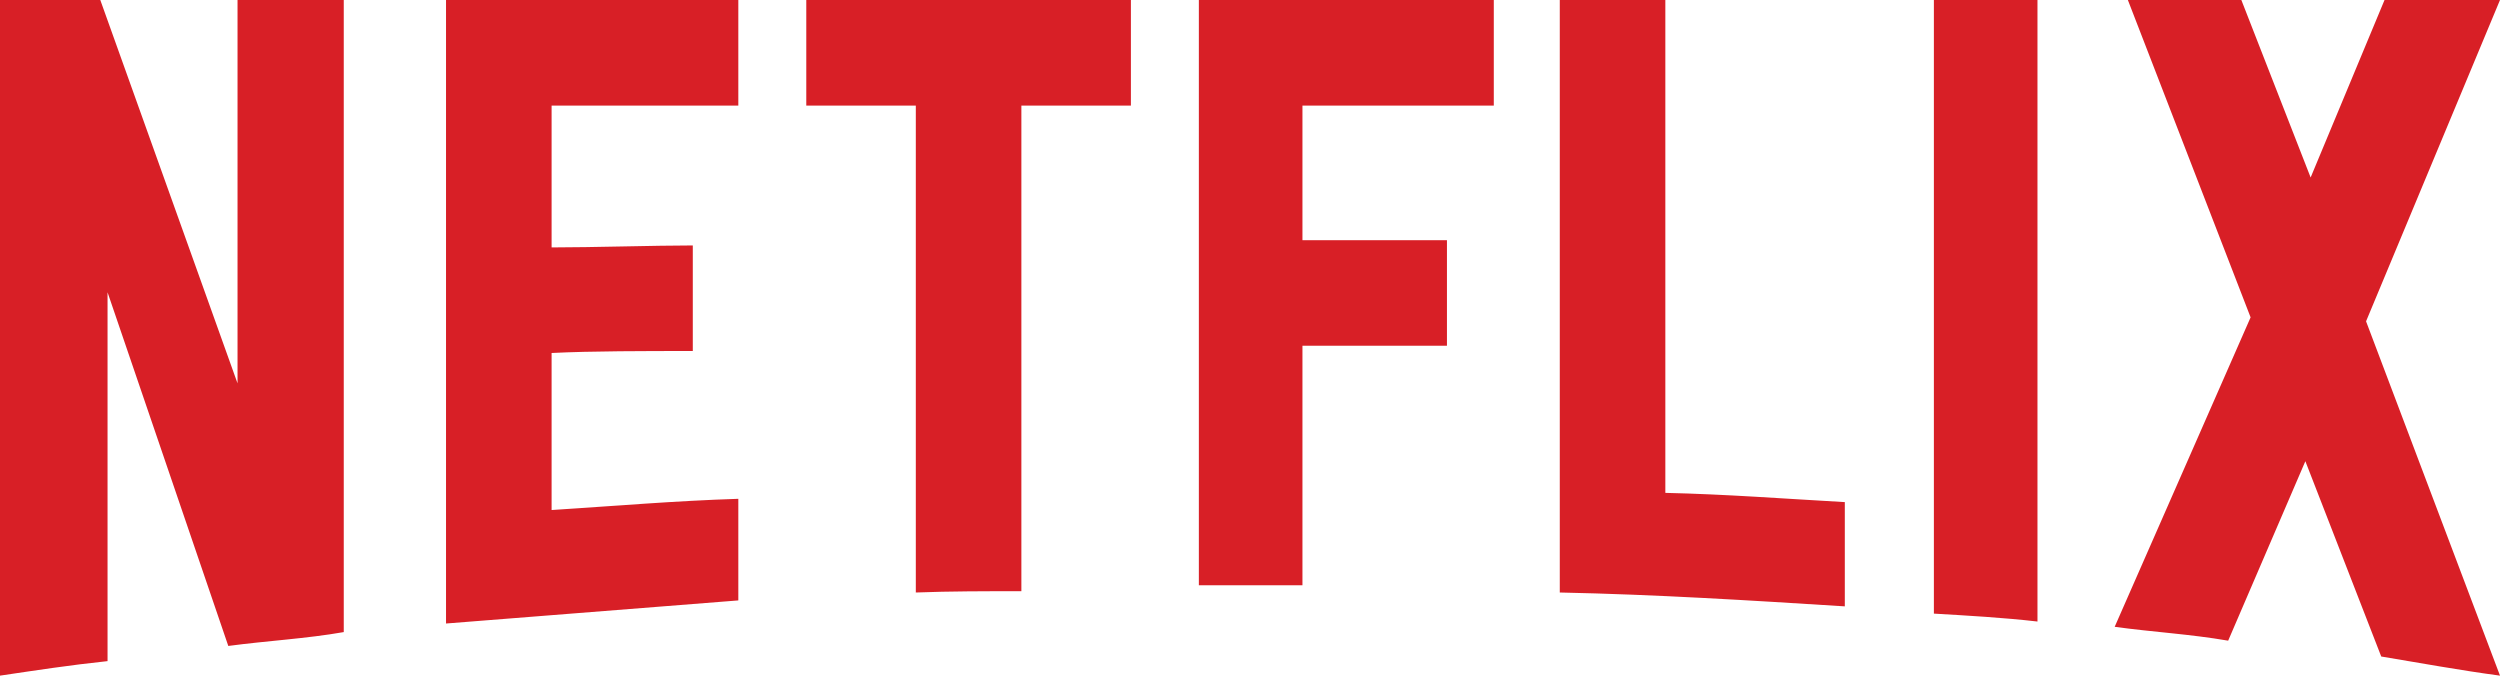
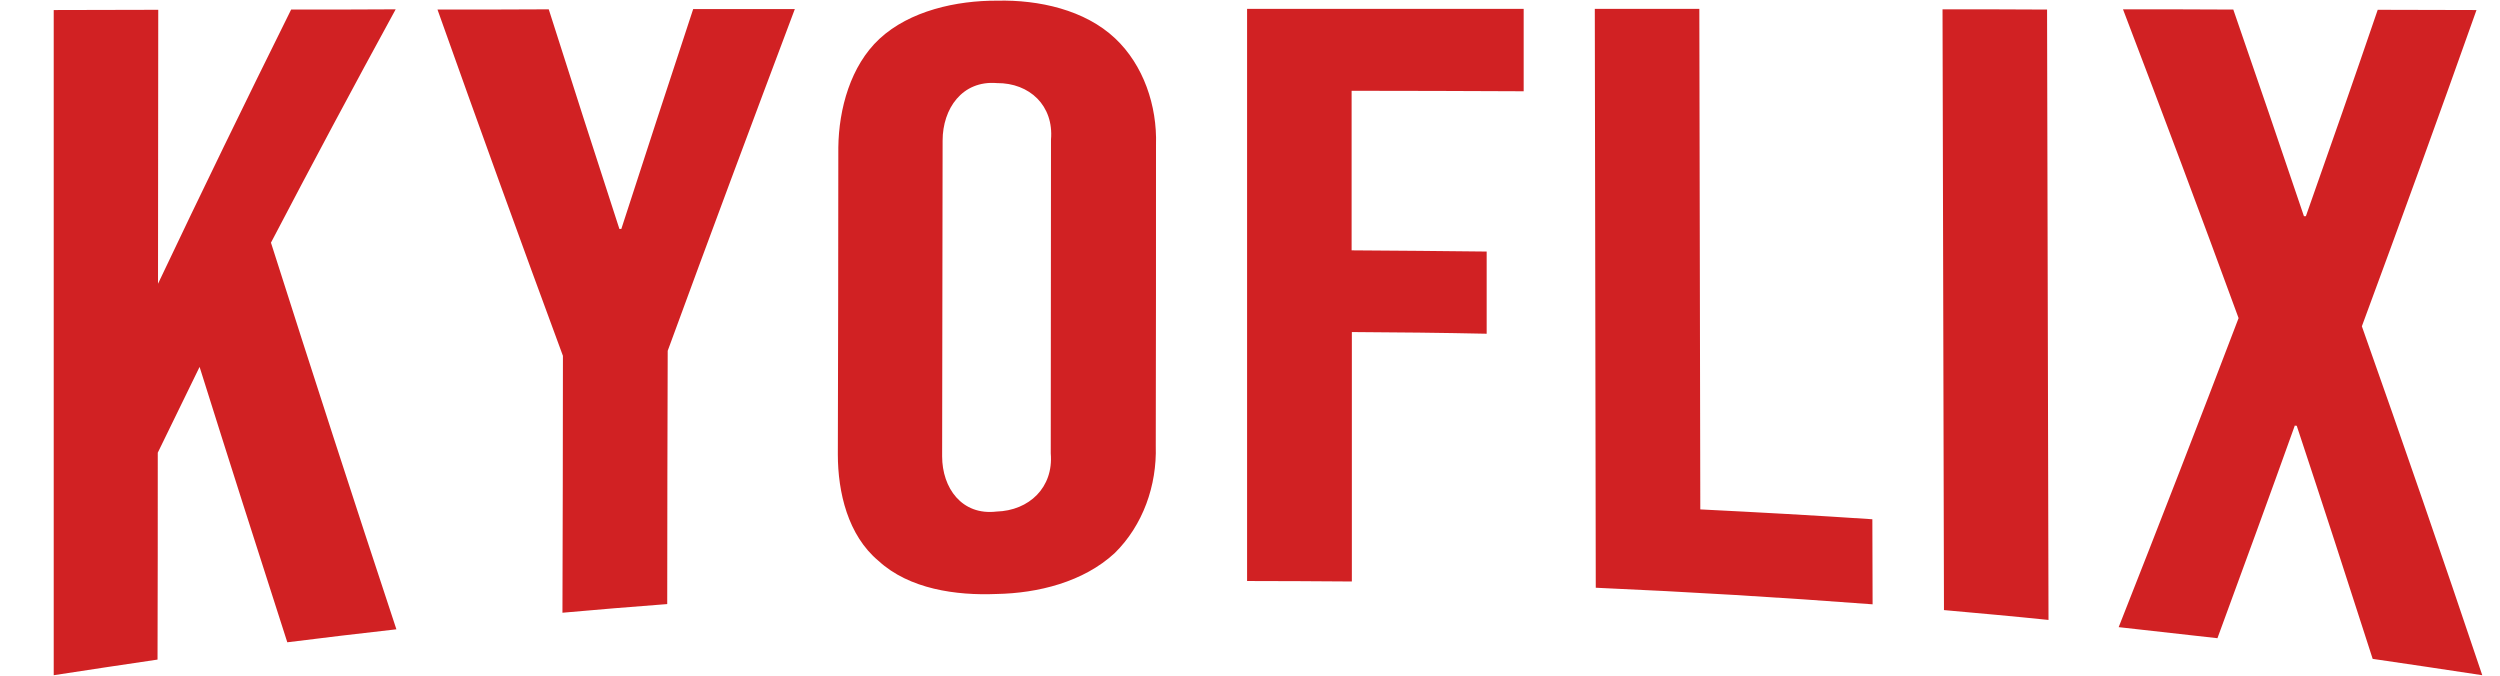
- <svg xmlns="http://www.w3.org/2000/svg" width="1024" height="276.742" viewBox="0 0 1024 276.742">
-   <path d="M140.803 258.904c-15.404 2.705-31.079 3.516-47.294 5.676l-49.458-144.856v151.073c-15.404 1.621-29.457 3.783-44.051 5.945v-276.742h41.08l56.212 157.021v-157.021h43.511v258.904zm85.131-157.558c16.757 0 42.431-.811 57.835-.811v43.24c-19.189 0-41.619 0-57.835.811v64.322c25.405-1.621 50.809-3.785 76.482-4.596v41.617l-119.724 9.461v-255.39h119.724v43.241h-76.482v58.105zm237.284-58.104h-44.862v198.908c-14.594 0-29.188 0-43.239.539v-199.447h-44.862v-43.242h132.965l-.002 43.242zm70.266 55.132h59.187v43.24h-59.187v98.104h-42.433v-239.718h120.808v43.241h-78.375v55.133zm148.641 103.507c24.594.539 49.456 2.434 73.51 3.783v42.701c-38.646-2.434-77.293-4.863-116.75-5.676v-242.689h43.24v201.881zm109.994 49.457c13.783.812 28.377 1.623 42.43 3.242v-254.58h-42.43v251.338zm231.881-251.338l-54.863 131.615 54.863 145.127c-16.217-2.162-32.432-5.135-48.648-7.838l-31.078-79.994-31.617 73.51c-15.678-2.705-30.812-3.516-46.484-5.678l55.672-126.75-50.269-129.992h46.482l28.377 72.699 30.27-72.699h47.295z" fill="#d81f26" />
+ <svg xmlns="http://www.w3.org/2000/svg" version="1.1" id="레이어_1" x="0px" y="0px" viewBox="0 0 1024 276.7" style="enable-background:new 0 0 1024 276.7;" xml:space="preserve">
+   <style type="text/css">
+ 	.st0{fill:#D12123;}
+ </style>
+   <g>
+     <g id="RhARtezkzUqt887Z3k6uI_2_" transform="matrix(0.9842958 0 0 0.9842958 519.3677 138.371)">
+       <path vector-effect="non-scaling-stroke" class="st0" d="M-505.3,140.4c0-92.3,0-184.5,0-276.8c14.5,0,29-0.1,43.5-0.1    c0,38-0.1,76-0.1,114c18.1-38.2,36.6-76.2,55.4-114.1c14.5,0,29,0,43.5-0.1c-17.6,32.2-34.9,64.6-51.9,97.1    c17.1,53.7,34.5,107.4,52.2,160.9c-15.1,1.7-30.3,3.5-45.4,5.4c-12.3-38.2-24.5-76.4-36.5-114.6c-5.8,11.9-11.6,23.8-17.4,35.7    c0,28.7,0,57.4-0.1,86.1C-476.5,136-490.9,138.2-505.3,140.4z M-293.6,114.4c0.1-35.6,0.2-71.3,0.2-106.9    c-17.7-47.9-35.1-96-52.2-144.1c15.4,0,30.8,0,46.3-0.1c9.7,30.5,19.5,61,29.4,91.4c0.3,0,0.5,0,0.8,0c9.9-30.5,19.8-61,29.9-91.5    c14.1,0,28.2,0,42.3,0c-17.8,47.3-35.5,94.7-52.9,142.2c-0.1,35.1-0.2,70.3-0.2,105.4C-264.6,111.9-279.1,113.1-293.6,114.4z     M-113,106.6c-16.7,0.7-36.3-2-49.1-13.8c-12.7-10.6-16.9-28.5-16.9-44.3l0,0c0.1-42.6,0.2-85.1,0.2-127.7    c0.2-16.1,5.1-34,17.1-45.2c12.6-11.7,32.1-16,49.1-15.9l0,0c17.2-0.4,36.4,3.8,49,15.7c11.8,11.1,17.5,28,17,44.3l0,0    c0,41.8,0,83.6-0.1,125.3c0.5,16.4-5.3,33-17.1,44.6C-76.8,101.6-95.7,106.3-113,106.6L-113,106.6z M-113,72.3    c13.6-0.4,23.8-10,22.6-24.2l0,0c0-43.5,0.1-87.1,0.1-130.6c1.2-14.1-8.9-23.6-22.5-23.5l0,0c-14.5-1.2-22.6,10.7-22.6,23.9l0,0    c-0.1,43.8-0.1,87.6-0.2,131.4C-135.6,62.5-127.4,74-113,72.3L-113,72.3z M-8.7,101.2c0-79.4,0-158.7,0-238.1    c38.4,0,76.7,0,115.1,0c0,11.4,0,22.8,0,34.3c-23.9-0.1-47.7-0.2-71.6-0.2c0,22.1,0,44.3,0,66.4c18.7,0.1,37.5,0.3,56.2,0.5    c0,11.4,0,22.8,0,34.2C72.3-2.1,53.6-2.3,34.9-2.4c0,34.6,0,69.2,0,103.8C20.4,101.3,5.8,101.2-8.7,101.2z M136.4,104    c-0.1-80.3-0.3-160.6-0.4-240.9c14.5,0,29,0,43.5,0c0.1,69.4,0.3,138.8,0.4,208.3c23.9,1.2,47.8,2.5,71.6,4.1    c0,11.8,0.1,23.6,0.1,35.4C213.3,108,174.9,105.7,136.4,104z M281.3,113.3c-0.2-83.3-0.4-166.7-0.6-250c14.5,0,29,0,43.5,0.1    c0.2,84.7,0.4,169.3,0.6,254C310.3,115.9,295.8,114.6,281.3,113.3z M354,120.4c16.9-42.8,33.5-85.6,49.9-128.6    c-15.7-42.9-31.8-85.8-48.1-128.5c15.3,0,30.6,0,45.9,0.1c9.9,28.6,19.7,57.3,29.4,86c0.3,0,0.5,0,0.8,0    c10.1-28.6,20.1-57.2,29.9-85.9c13.7,0,27.4,0.1,41.1,0.1c-15.6,44-31.5,87.8-47.7,131.6c17.1,48.3,33.8,96.7,50.1,145.2    c-15.2-2.3-30.4-4.6-45.6-6.8c-10.4-32.4-20.9-64.7-31.6-97c-0.3,0-0.5,0-0.8-0.1c-10.6,29.6-21.4,59.1-32.2,88.5    C381.4,123.5,367.7,121.9,354,120.4z" />
+     </g>
+   </g>
</svg>
